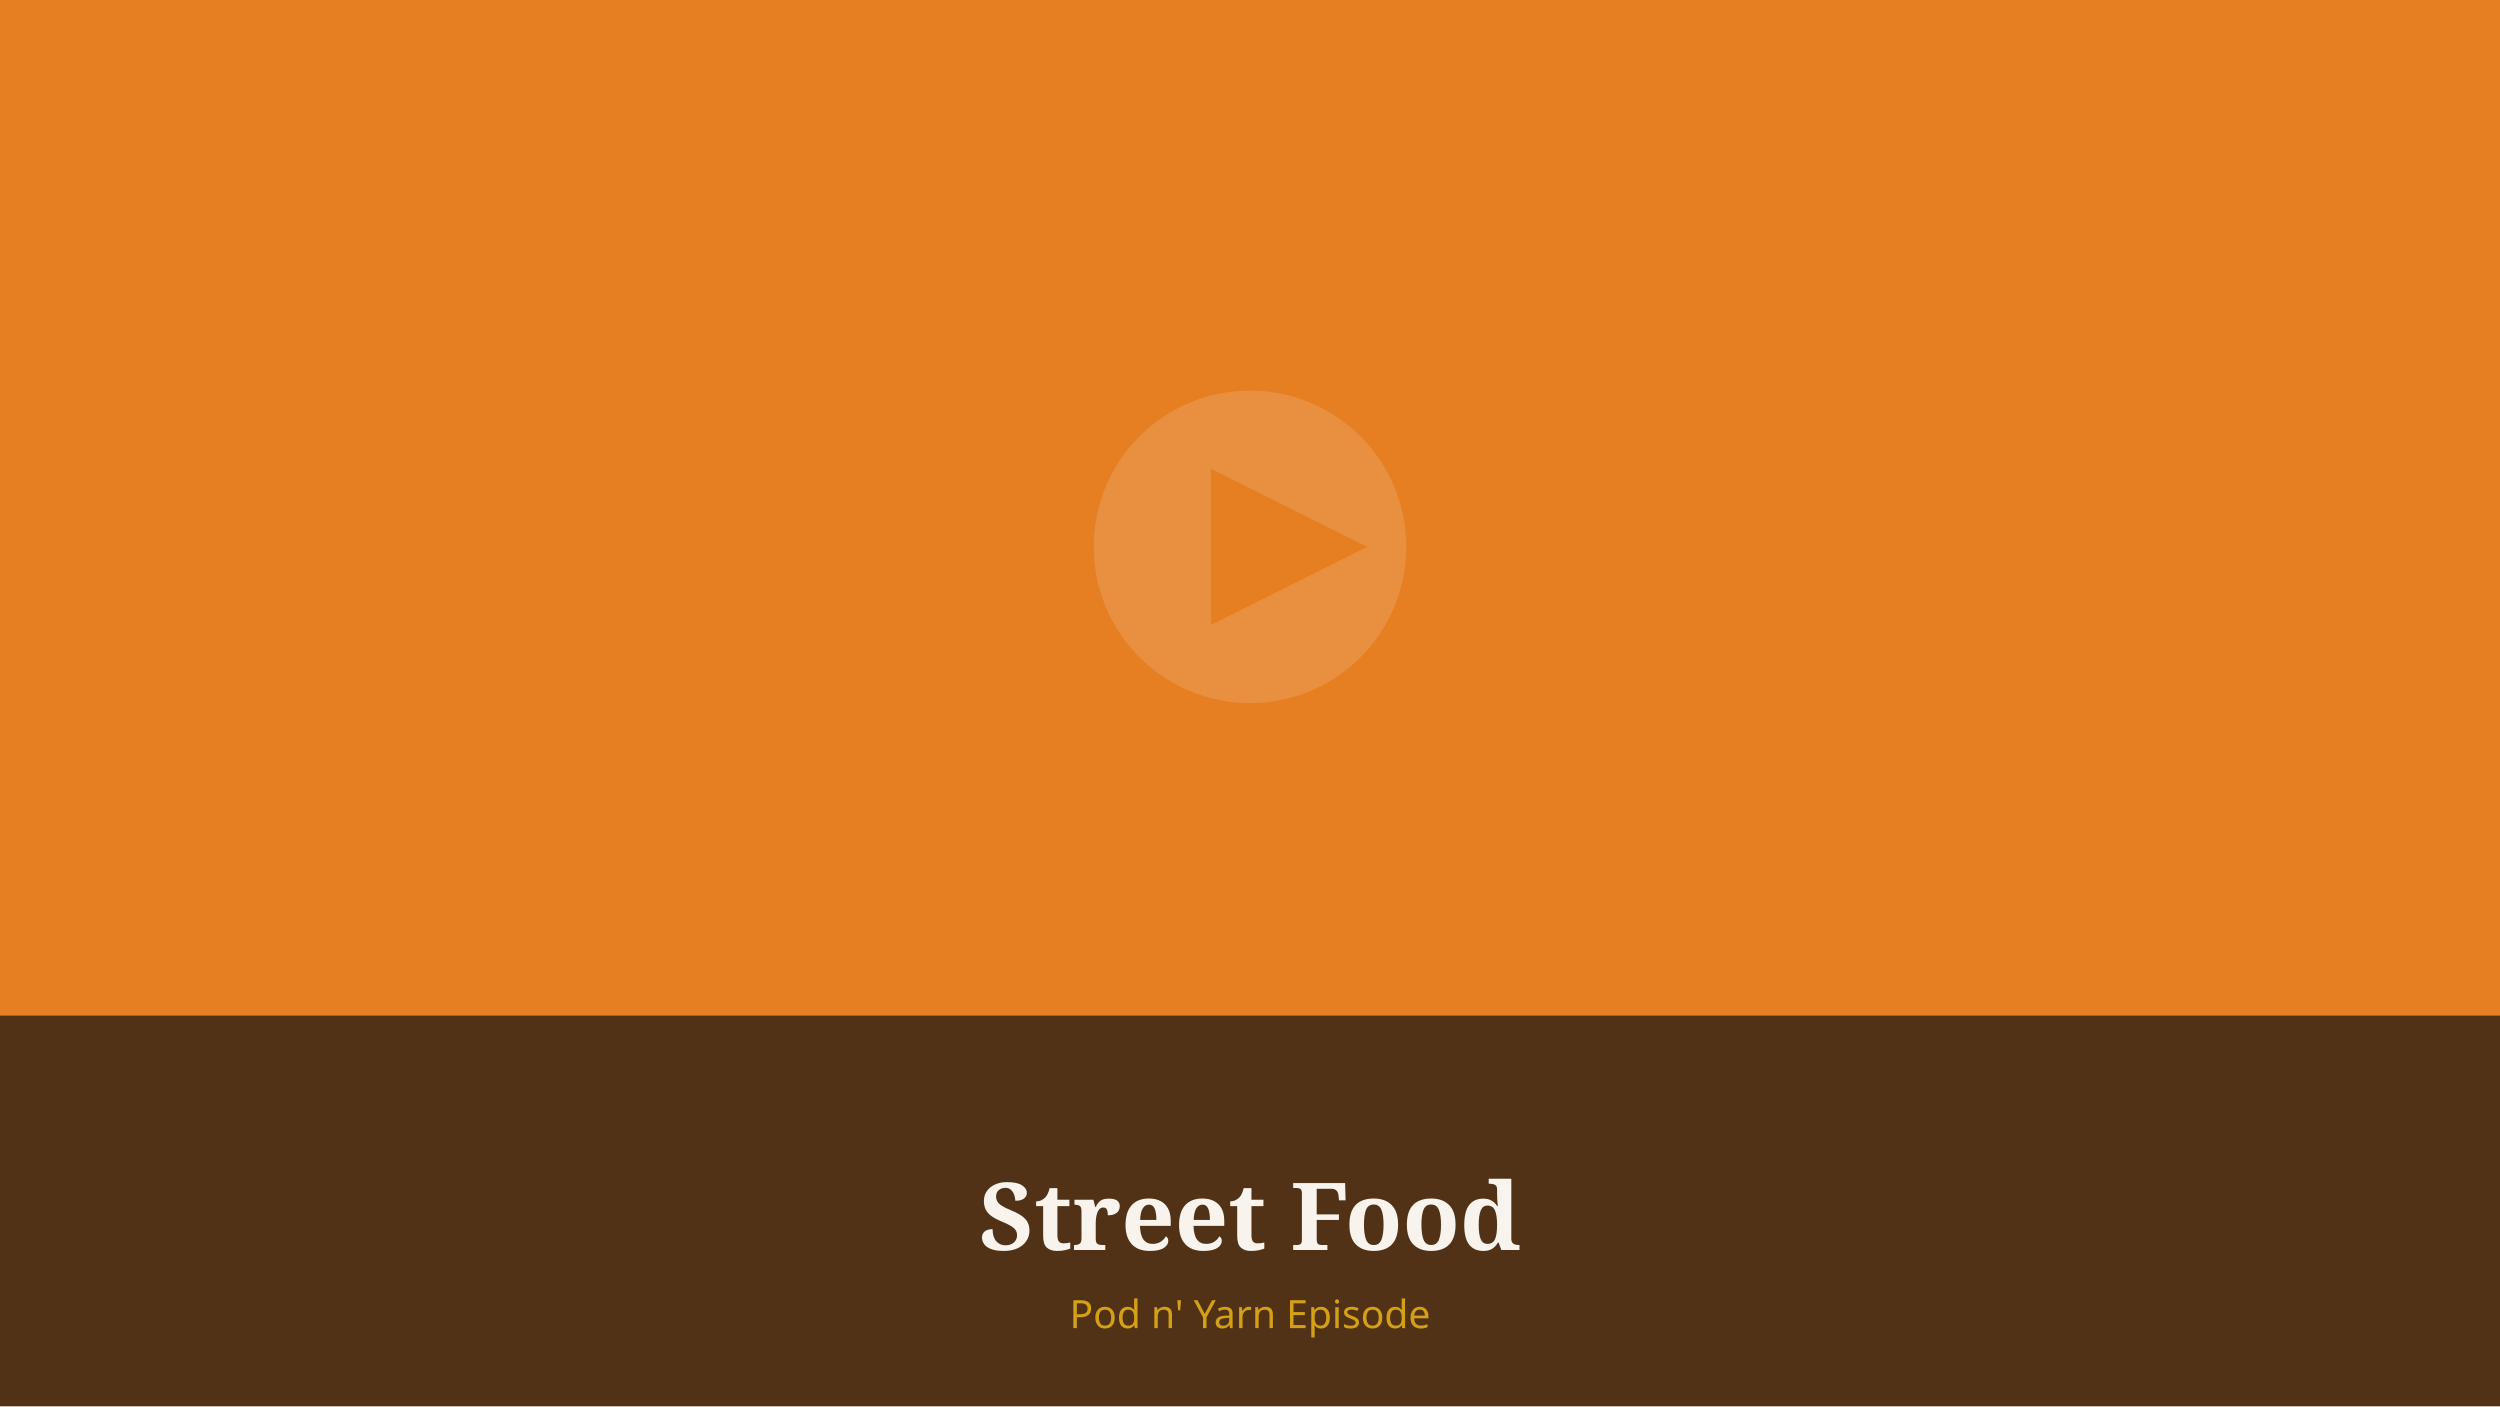
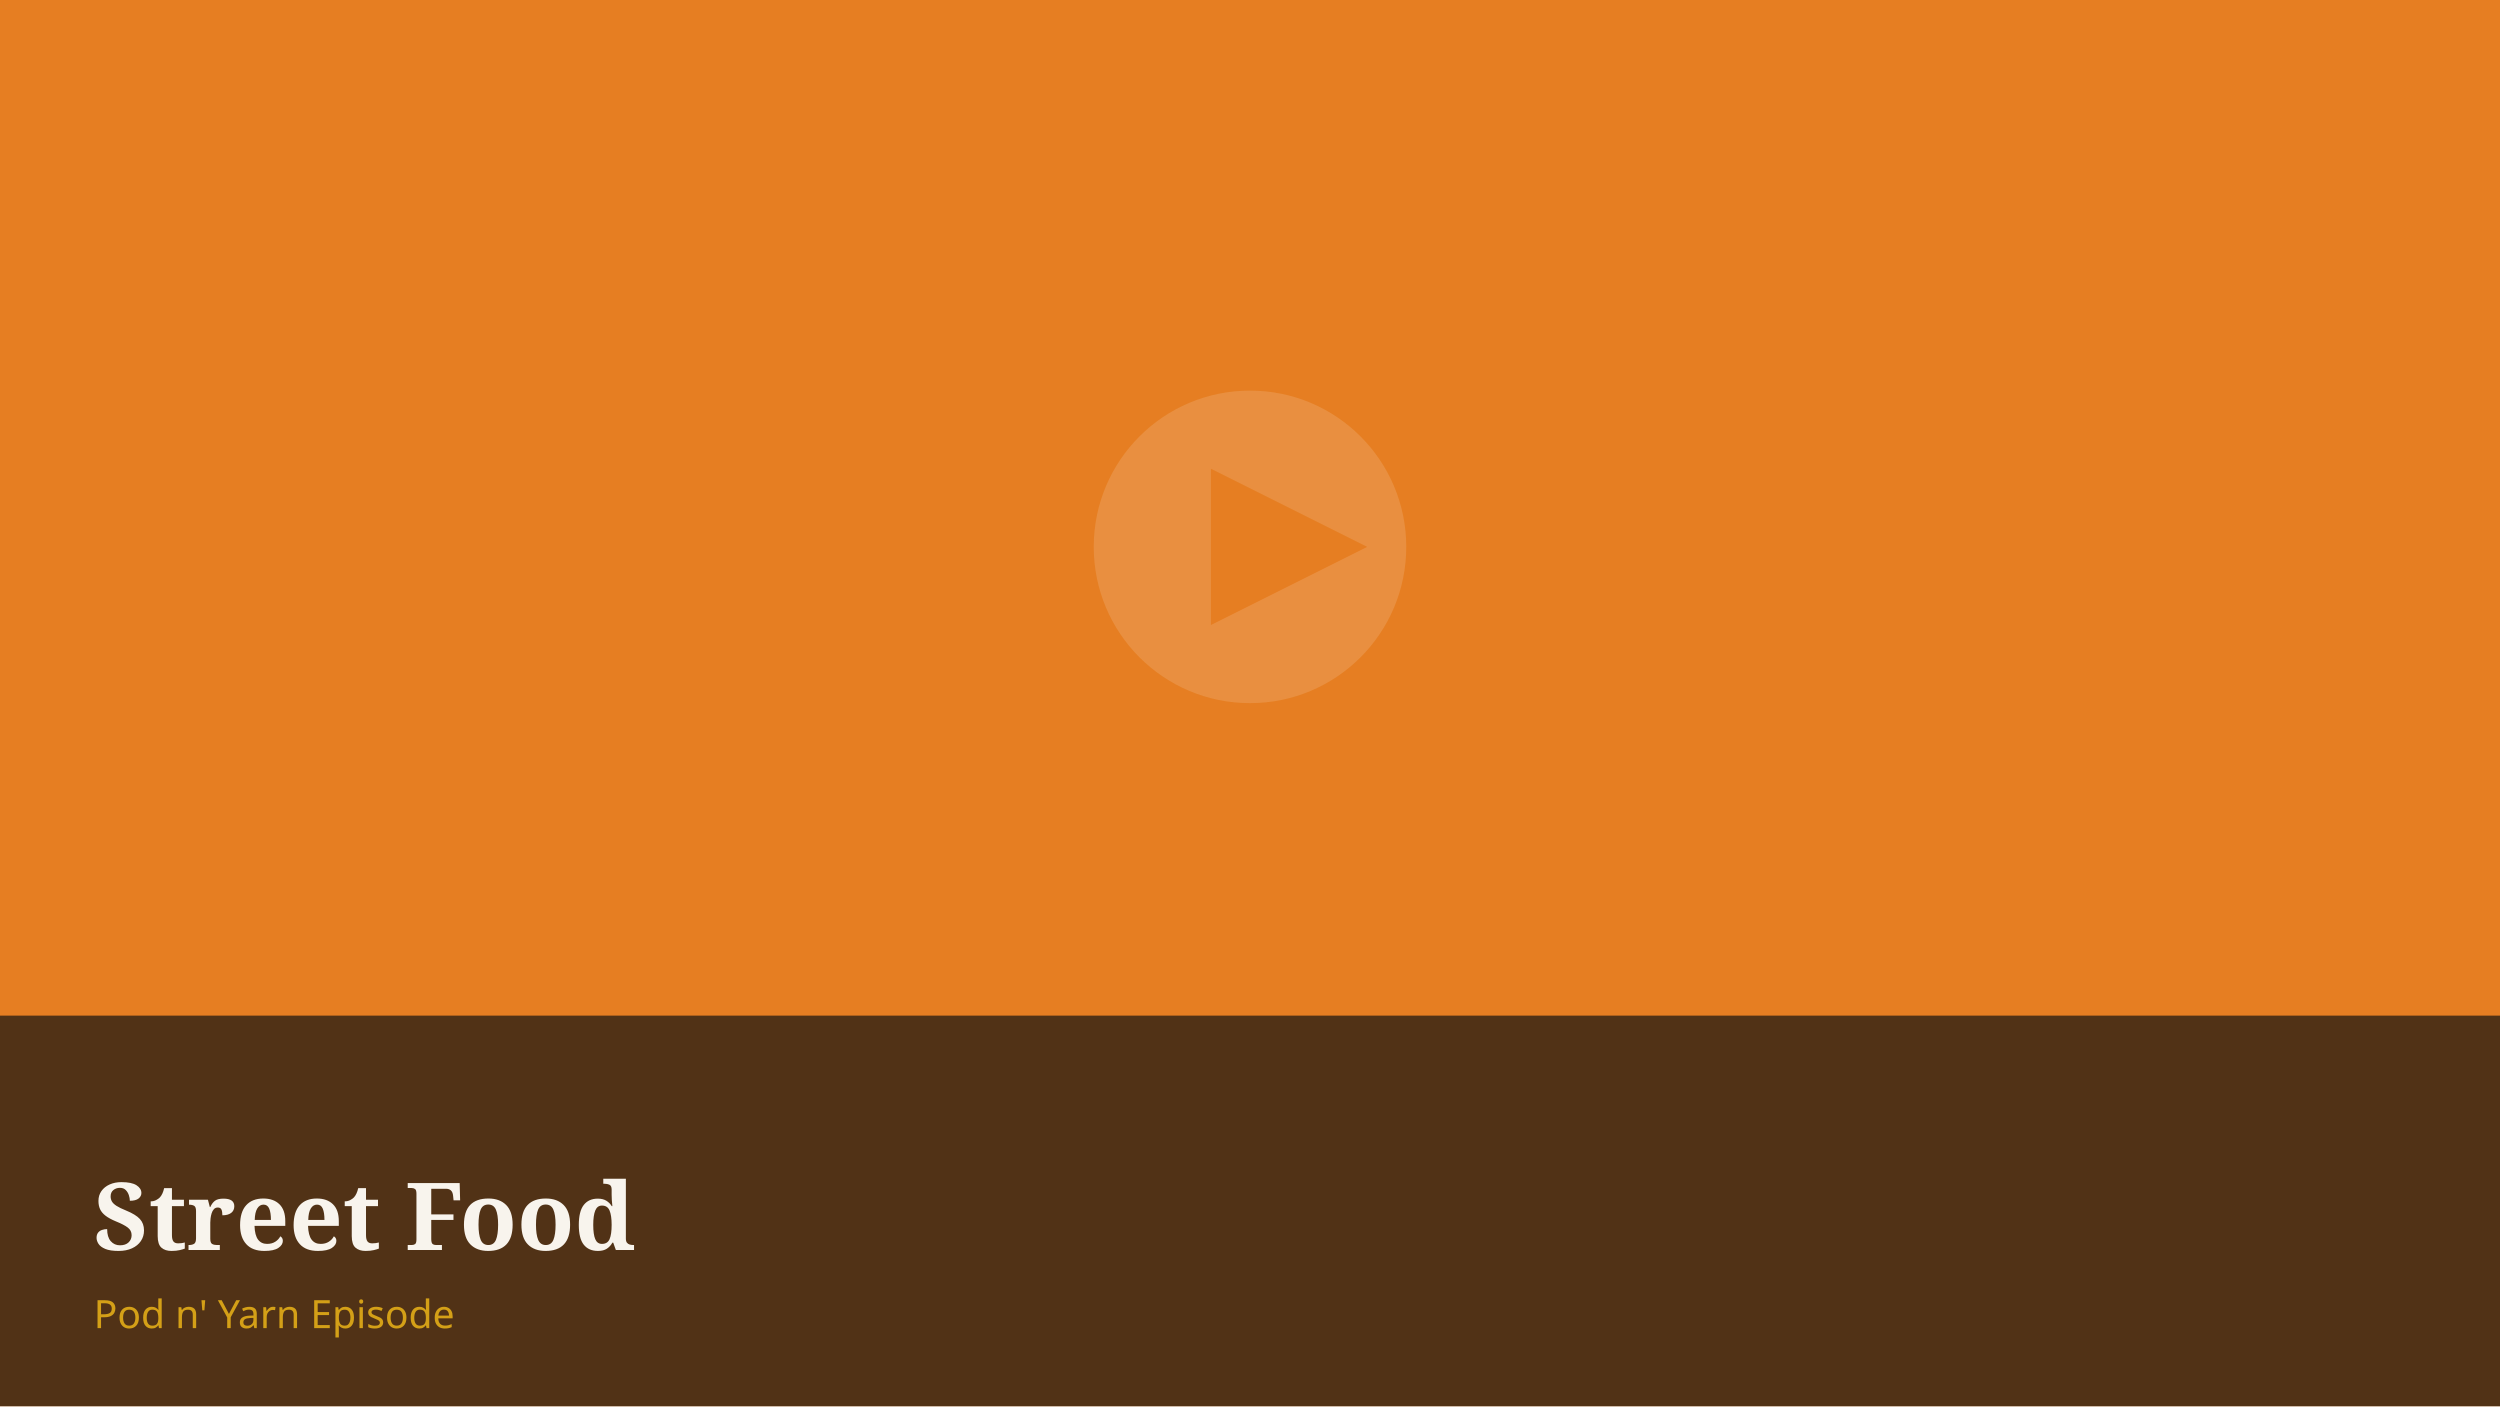
<svg xmlns="http://www.w3.org/2000/svg" width="1280" height="720" viewBox="0 0 1280 720" fill="none">
  <rect width="1280" height="720" fill="#E67E22" />
  <rect x="0" y="520" width="1280" height="200" fill="#111111" opacity="0.7" />
  <circle cx="640" cy="280" r="80" fill="#F8F4ED" opacity="0.15" />
  <polygon points="620,240 620,320 700,280" fill="#E67E22" />
-   <text x="640" y="640" text-anchor="middle" fill="#F8F4ED" font-family="Georgia, serif" font-size="48" font-weight="bold">Street Food</text>
-   <text x="640" y="680" text-anchor="middle" fill="#D4A017" font-family="system-ui" font-size="20">Pod n' Yarn Episode</text>
+   <text x="48" y="640" text-anchor="start" fill="#F8F4ED" font-family="Georgia, serif" font-size="48" font-weight="bold">Street Food</text>
+   <text x="48" y="680" text-anchor="start" fill="#D4A017" font-family="system-ui" font-size="20">Pod n' Yarn Episode</text>
</svg>
